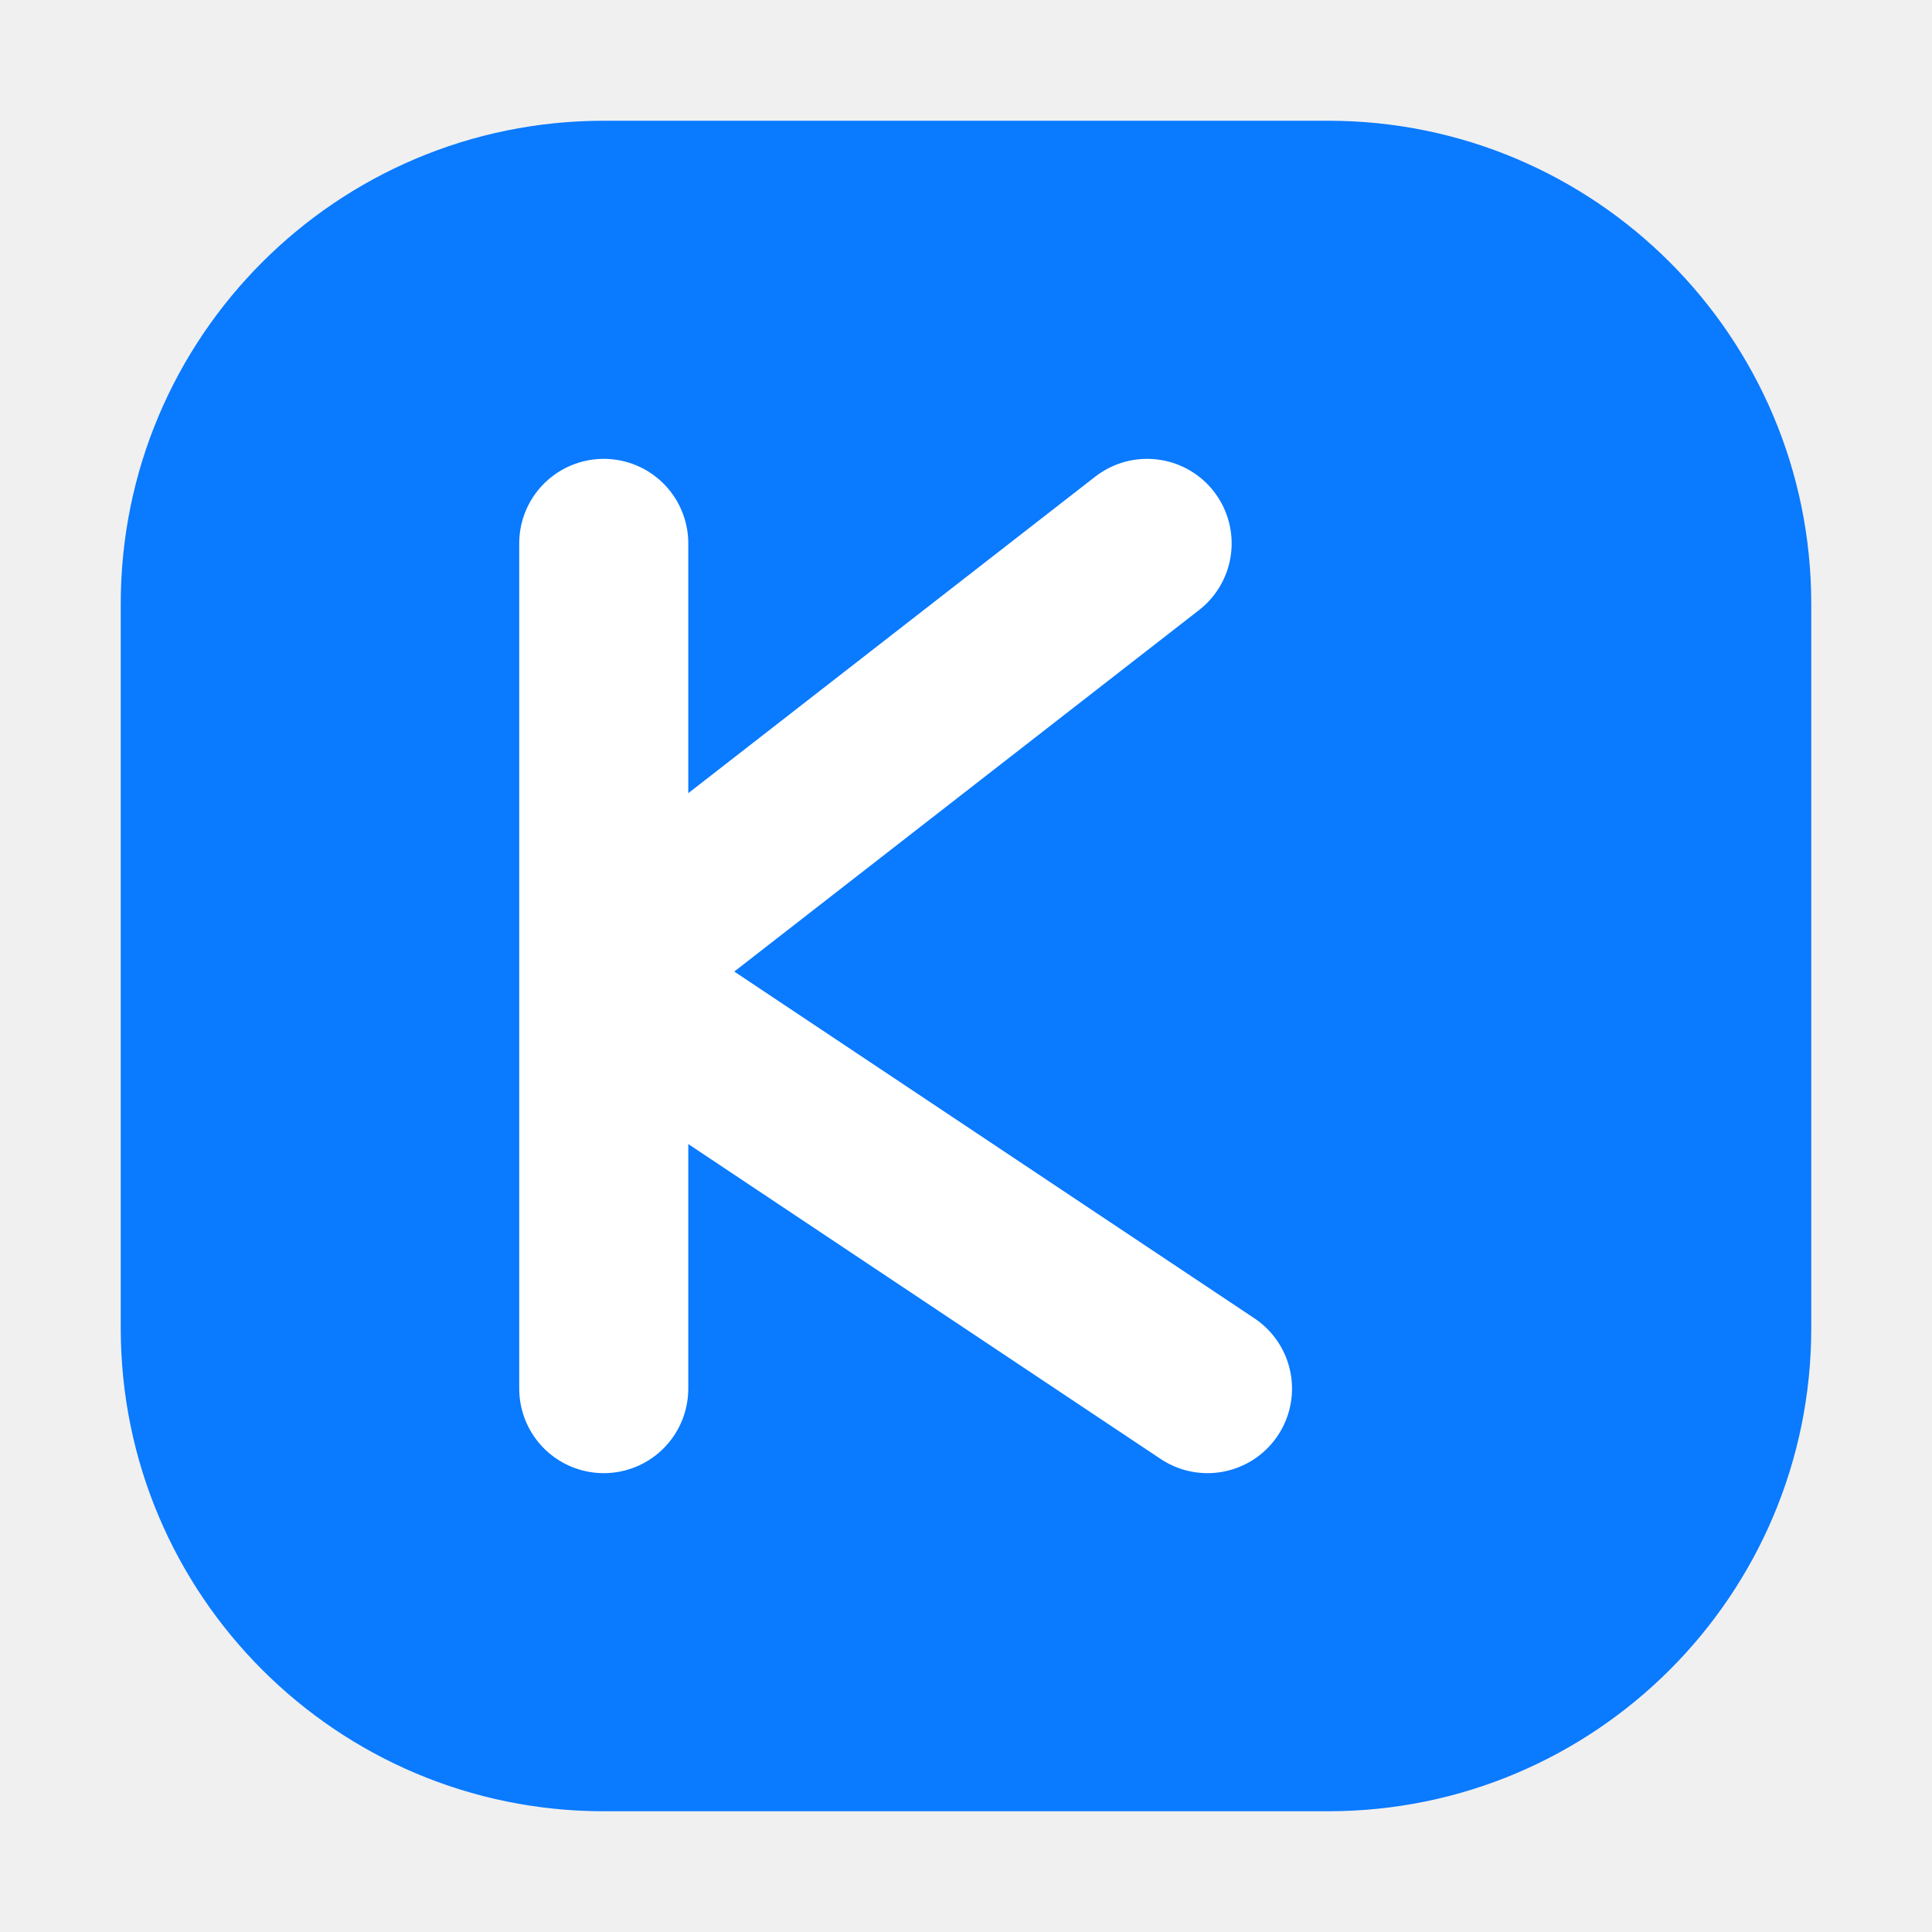
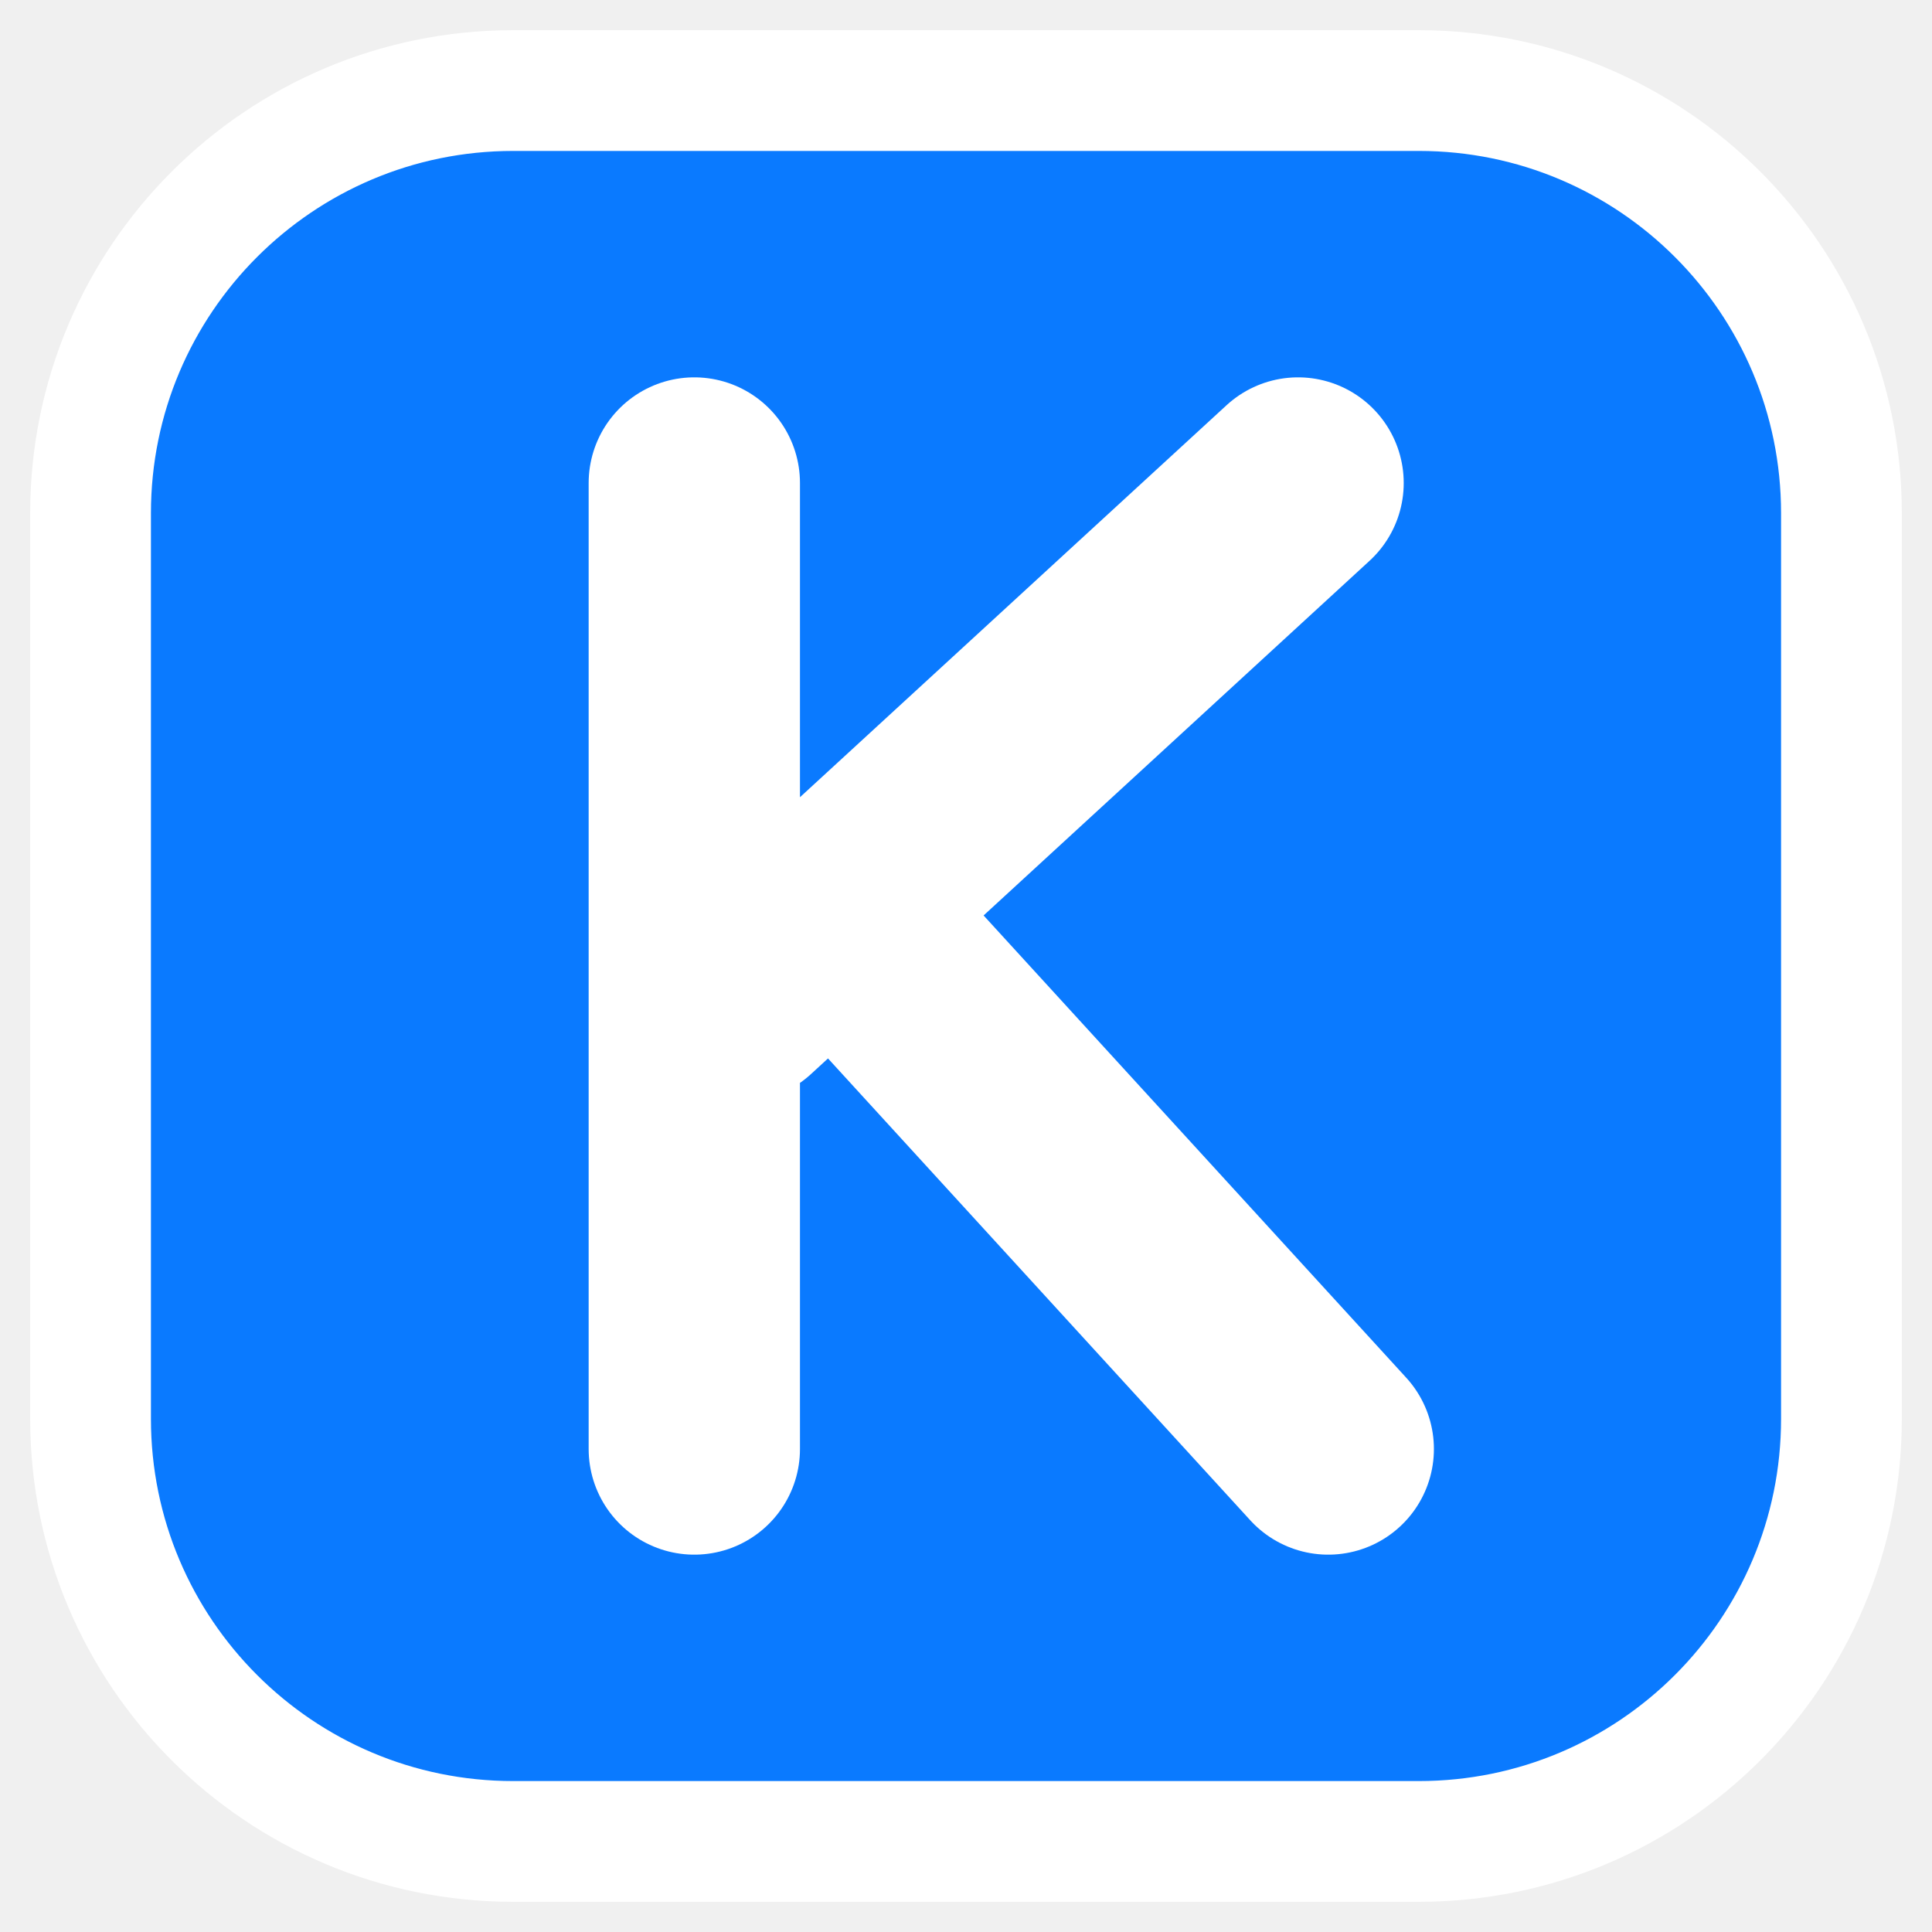
- <svg xmlns="http://www.w3.org/2000/svg" width="64" height="64" viewBox="0 0 32 32">
-   <rect x="2" y="2" width="28" height="28" rx="8" fill="#0a7aff" />
-   <path d="M10 9v14M10 16l9-7M11 17l9 6" fill="none" stroke="#fff" stroke-width="2.8" stroke-linecap="round" stroke-linejoin="round" />
+ <svg xmlns="http://www.w3.org/2000/svg" width="64" height="64" viewBox="0 0 64 64">
+   <rect x="3" y="3" width="58" height="58" rx="14" fill="#0a7aff" stroke="#fff" stroke-width="4" />
+   <path d="M23 16v32M43 16L24.5 33M28 30.5L44 48" fill="none" stroke="#fff" stroke-width="7" stroke-linecap="round" stroke-linejoin="round" />
</svg>
